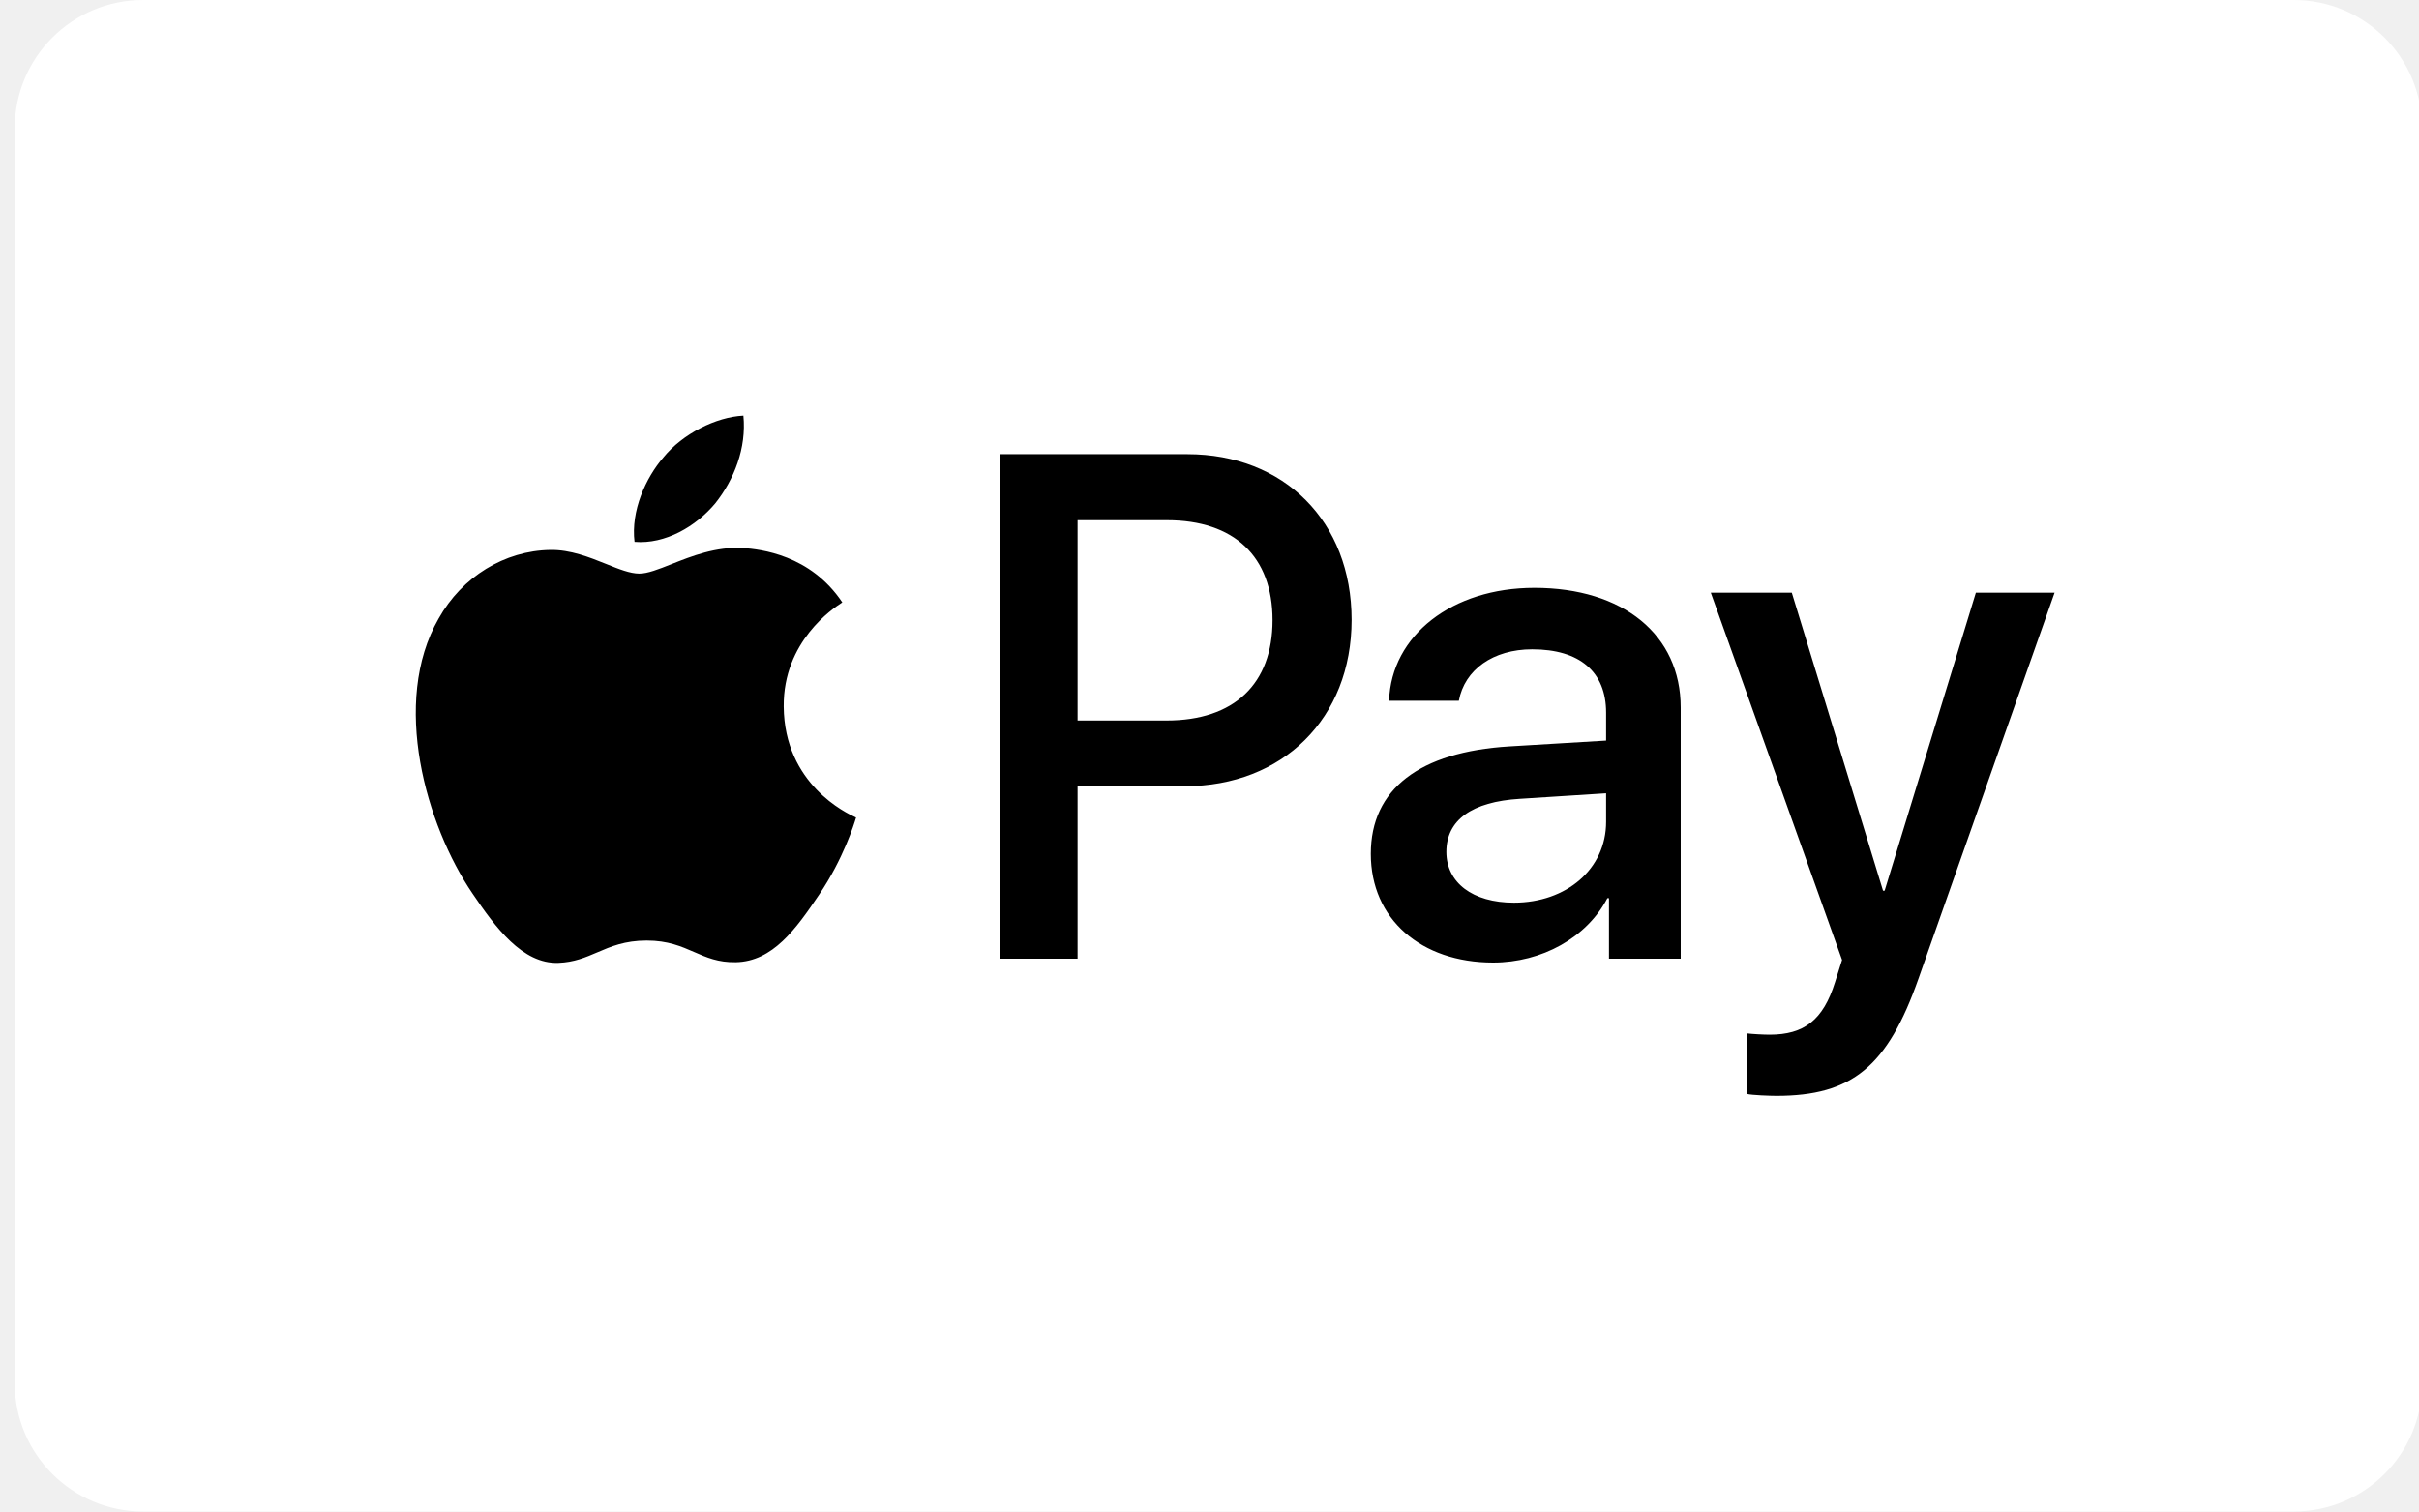
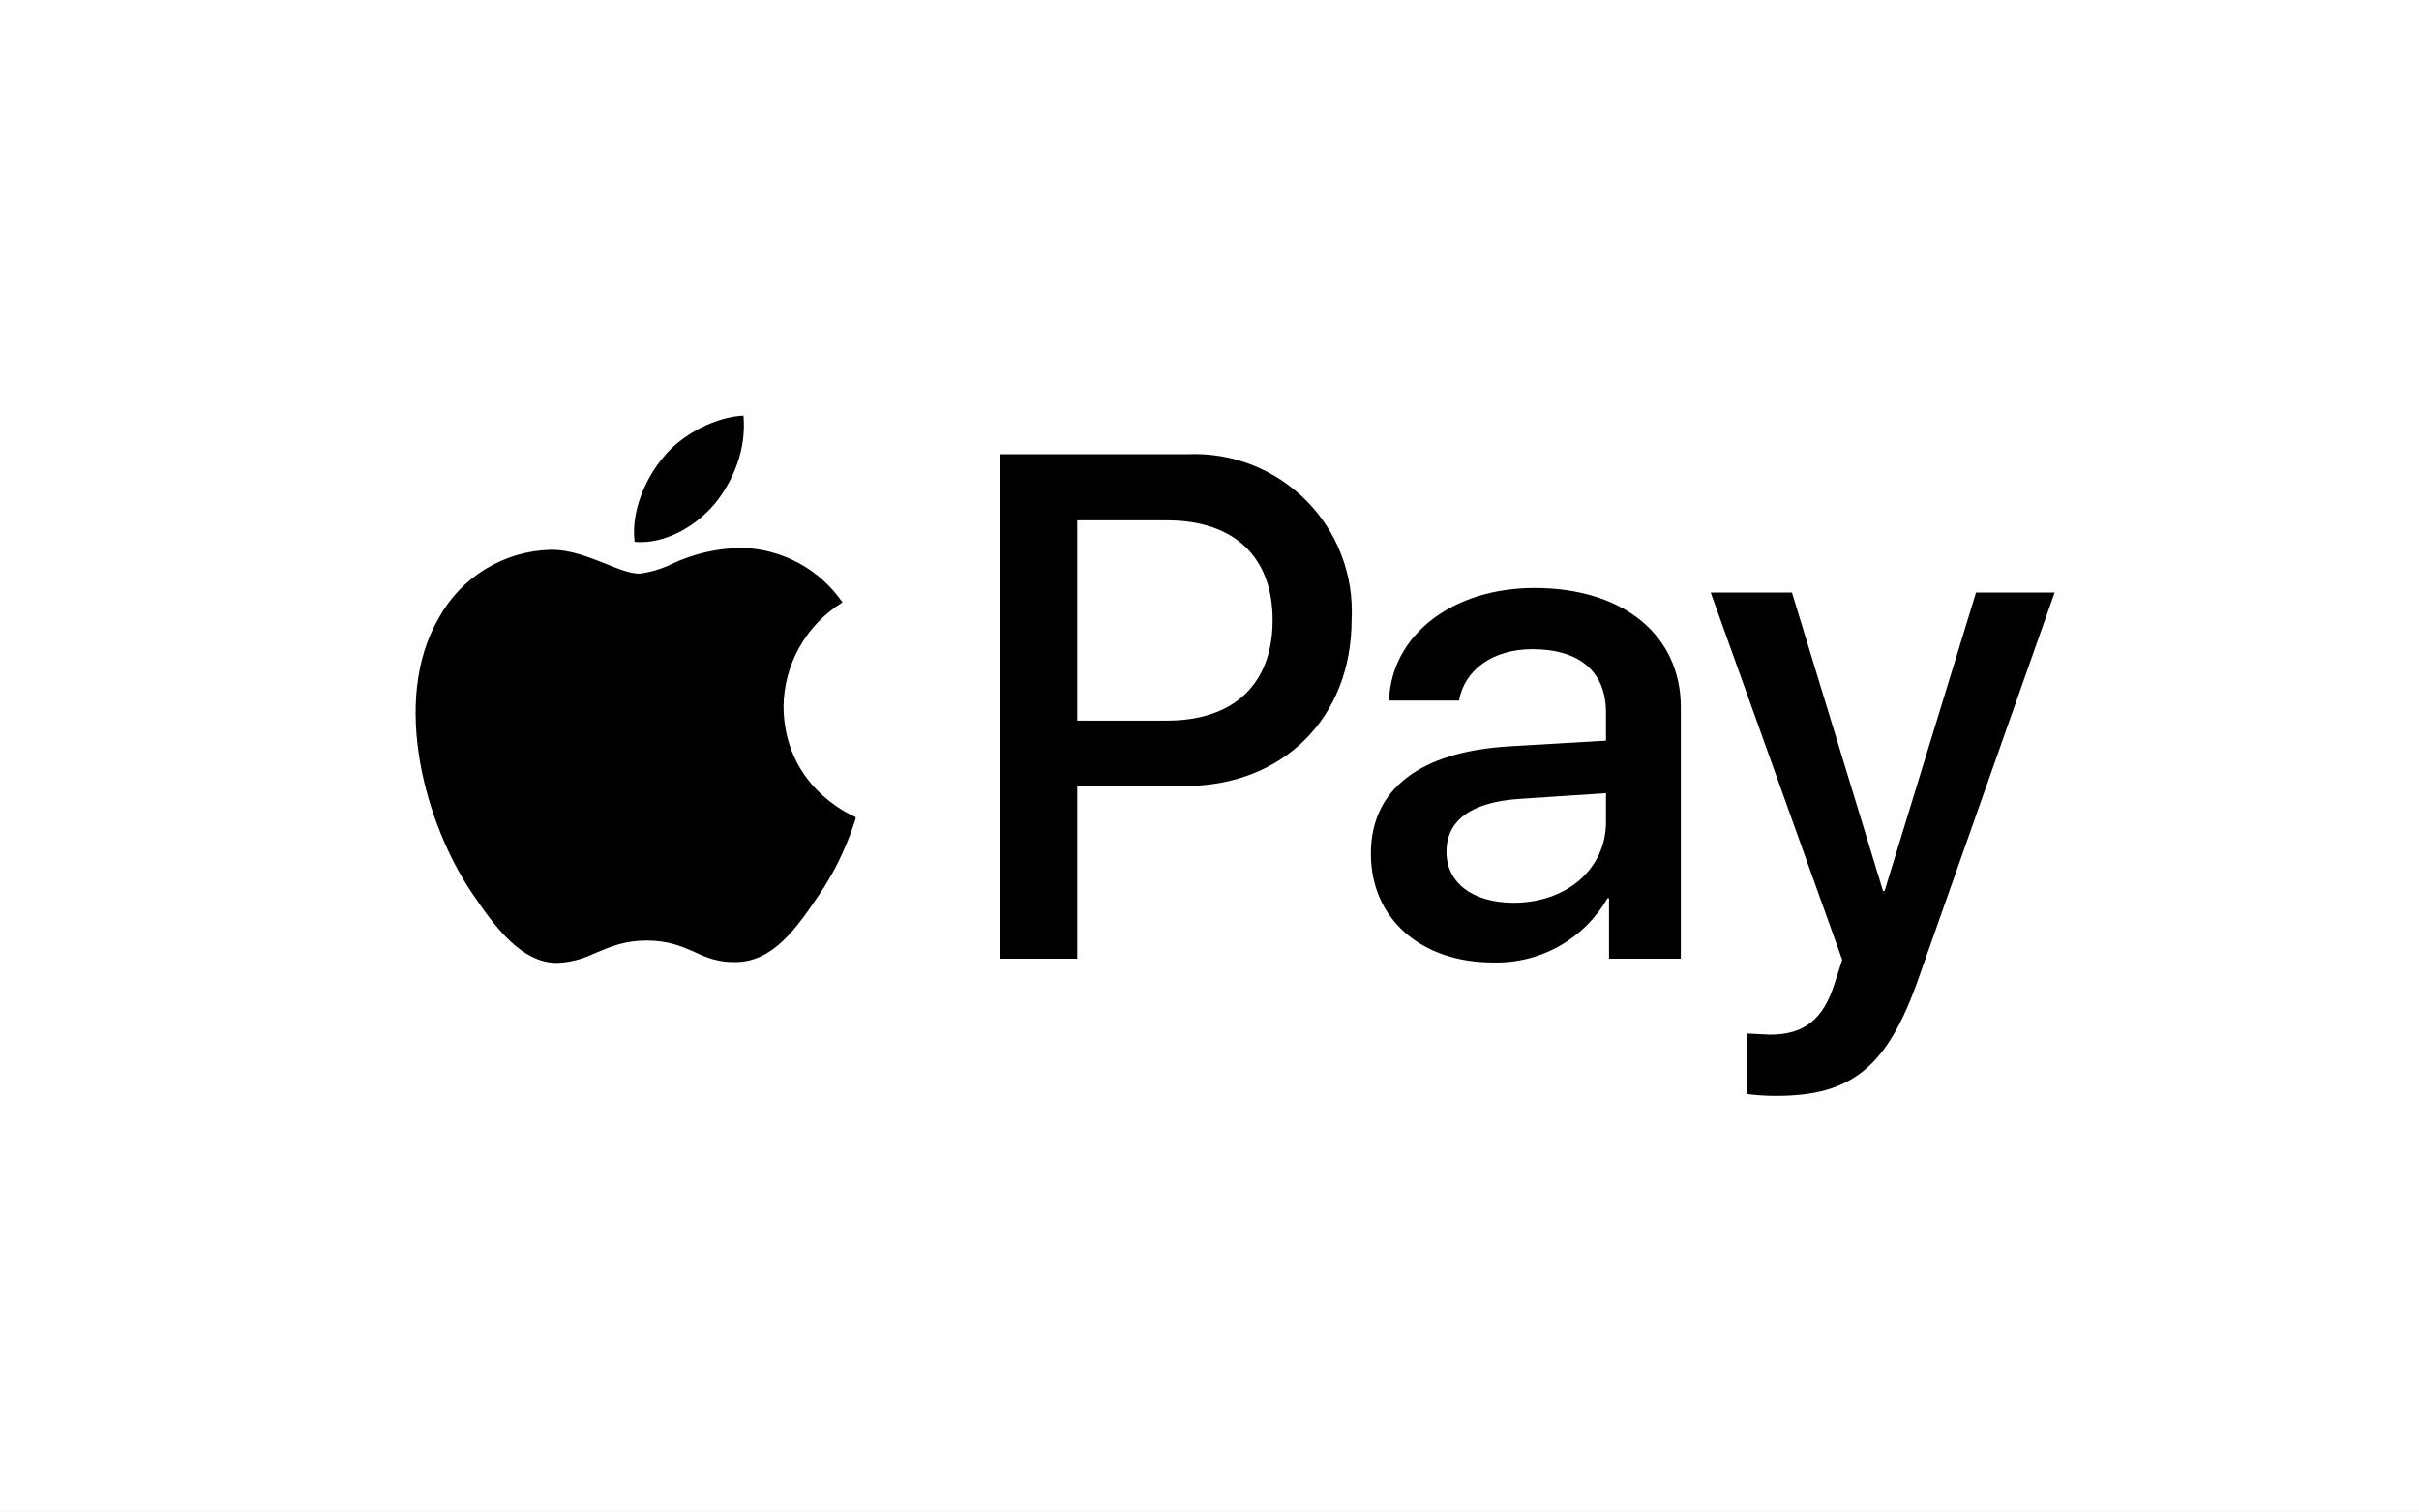
<svg xmlns="http://www.w3.org/2000/svg" width="64" height="40" viewBox="0 0 64 40" fill="none">
-   <path d="M60.686 0H3.786C1.91 0 0.389 1.521 0.389 3.397V36.603C0.389 38.479 1.91 40 3.786 40H60.686C62.562 40 64.083 38.479 64.083 36.603V3.397C64.083 1.521 62.562 0 60.686 0Z" fill="white" />
-   <path fill-rule="evenodd" clip-rule="evenodd" d="M18.923 13.321C18.415 13.929 17.602 14.408 16.788 14.34C16.687 13.518 17.085 12.644 17.551 12.105C18.059 11.479 18.948 11.034 19.668 11C19.753 11.856 19.422 12.695 18.923 13.321ZM19.66 14.502C18.943 14.461 18.29 14.72 17.762 14.93L17.762 14.93C17.422 15.065 17.134 15.179 16.915 15.179C16.67 15.179 16.37 15.059 16.034 14.923L16.034 14.923C15.593 14.746 15.089 14.544 14.561 14.554C13.35 14.571 12.223 15.264 11.605 16.369C10.335 18.578 11.275 21.85 12.503 23.648C13.104 24.538 13.824 25.515 14.773 25.48C15.19 25.465 15.49 25.336 15.801 25.203C16.158 25.049 16.53 24.89 17.11 24.89C17.67 24.89 18.026 25.045 18.367 25.194C18.691 25.336 19.002 25.472 19.465 25.463C20.447 25.446 21.066 24.573 21.667 23.682C22.316 22.726 22.601 21.794 22.644 21.652L22.649 21.636C22.648 21.634 22.64 21.631 22.626 21.624L22.626 21.624L22.626 21.624C22.409 21.524 20.751 20.756 20.735 18.698C20.719 16.971 22.05 16.096 22.26 15.958L22.26 15.958C22.273 15.95 22.281 15.944 22.285 15.941C21.438 14.674 20.117 14.537 19.66 14.502ZM26.461 25.369V12.019H31.415C33.973 12.019 35.76 13.8 35.76 16.403C35.76 19.007 33.939 20.805 31.348 20.805H28.51V25.369H26.461ZM28.51 13.766H30.873C32.652 13.766 33.668 14.725 33.668 16.412C33.668 18.099 32.652 19.067 30.865 19.067H28.51V13.766ZM42.527 23.768C41.985 24.812 40.791 25.472 39.504 25.472C37.598 25.472 36.268 24.324 36.268 22.595C36.268 20.882 37.556 19.897 39.935 19.752L42.493 19.598V18.861C42.493 17.773 41.79 17.183 40.537 17.183C39.504 17.183 38.75 17.722 38.597 18.544H36.751C36.81 16.814 38.419 15.556 40.596 15.556C42.942 15.556 44.467 16.797 44.467 18.724V25.369H42.569V23.768H42.527ZM40.054 23.888C38.962 23.888 38.267 23.357 38.267 22.543C38.267 21.704 38.936 21.216 40.215 21.139L42.493 20.993V21.747C42.493 22.997 41.443 23.888 40.054 23.888ZM50.76 25.892C49.938 28.229 48.998 29 46.999 29C46.847 29 46.339 28.983 46.22 28.949V27.347C46.347 27.364 46.66 27.381 46.822 27.381C47.728 27.381 48.236 26.996 48.549 25.994L48.736 25.403L45.263 15.684H47.406L49.82 23.571H49.862L52.276 15.684H54.359L50.76 25.892Z" fill="black" />
+   <rect width="64" height="40" fill="white" />
+   <path fill-rule="evenodd" clip-rule="evenodd" d="M18.92 13.32C18.42 13.92 17.6 14.41 16.79 14.34C16.69 13.52 17.09 12.64 17.55 12.1C18.05 11.48 18.95 11.03 19.67 11C19.75 11.86 19.42 12.7 18.92 13.32ZM19.66 14.5C19.003 14.501 18.354 14.648 17.76 14.93C17.495 15.059 17.212 15.143 16.92 15.18C16.67 15.18 16.37 15.06 16.03 14.92C15.59 14.75 15.09 14.54 14.56 14.55C13.95 14.566 13.355 14.743 12.836 15.063C12.316 15.382 11.89 15.833 11.6 16.37C10.33 18.57 11.27 21.85 12.5 23.65C13.1 24.54 13.82 25.51 14.77 25.48C15.19 25.46 15.49 25.34 15.8 25.2C16.16 25.05 16.53 24.89 17.11 24.89C17.67 24.89 18.03 25.04 18.37 25.19C18.69 25.34 19 25.47 19.47 25.46C20.45 25.45 21.07 24.57 21.67 23.68C22.32 22.73 22.6 21.79 22.64 21.65V21.64L22.63 21.62C22.41 21.52 20.75 20.76 20.73 18.7C20.736 18.152 20.879 17.614 21.146 17.135C21.413 16.657 21.796 16.253 22.26 15.96L22.29 15.94C21.994 15.512 21.602 15.158 21.146 14.908C20.689 14.658 20.18 14.518 19.66 14.5ZM26.46 25.37V12.02H31.42C32 11.994 32.58 12.09 33.12 12.301C33.661 12.513 34.152 12.835 34.561 13.248C34.97 13.66 35.288 14.154 35.494 14.697C35.701 15.24 35.791 15.82 35.76 16.4C35.76 19 33.94 20.8 31.35 20.8H28.5V25.37H26.45H26.46ZM28.51 13.77H30.87C32.65 13.77 33.67 14.73 33.67 16.41C33.67 18.1 32.65 19.07 30.87 19.07H28.5V13.77H28.51ZM42.53 23.77C42.226 24.301 41.784 24.74 41.25 25.039C40.717 25.338 40.112 25.487 39.5 25.47C37.6 25.47 36.27 24.32 36.27 22.59C36.27 20.89 37.56 19.89 39.94 19.75L42.49 19.6V18.86C42.49 17.77 41.79 17.18 40.54 17.18C39.5 17.18 38.75 17.72 38.6 18.54H36.75C36.81 16.81 38.42 15.56 40.6 15.56C42.94 15.56 44.47 16.8 44.47 18.72V25.37H42.57V23.77H42.53ZM40.05 23.89C38.96 23.89 38.27 23.36 38.27 22.54C38.27 21.7 38.94 21.22 40.22 21.14L42.49 20.99V21.75C42.49 23 41.44 23.89 40.05 23.89ZM50.76 25.89C49.94 28.23 49 29 47 29C46.739 29.002 46.478 28.985 46.22 28.95V27.35L46.82 27.38C47.72 27.38 48.24 27 48.55 25.99L48.74 25.4L45.26 15.68H47.41L49.82 23.58H49.86L52.28 15.68H54.36L50.76 25.89Z" fill="black" />
</svg>
